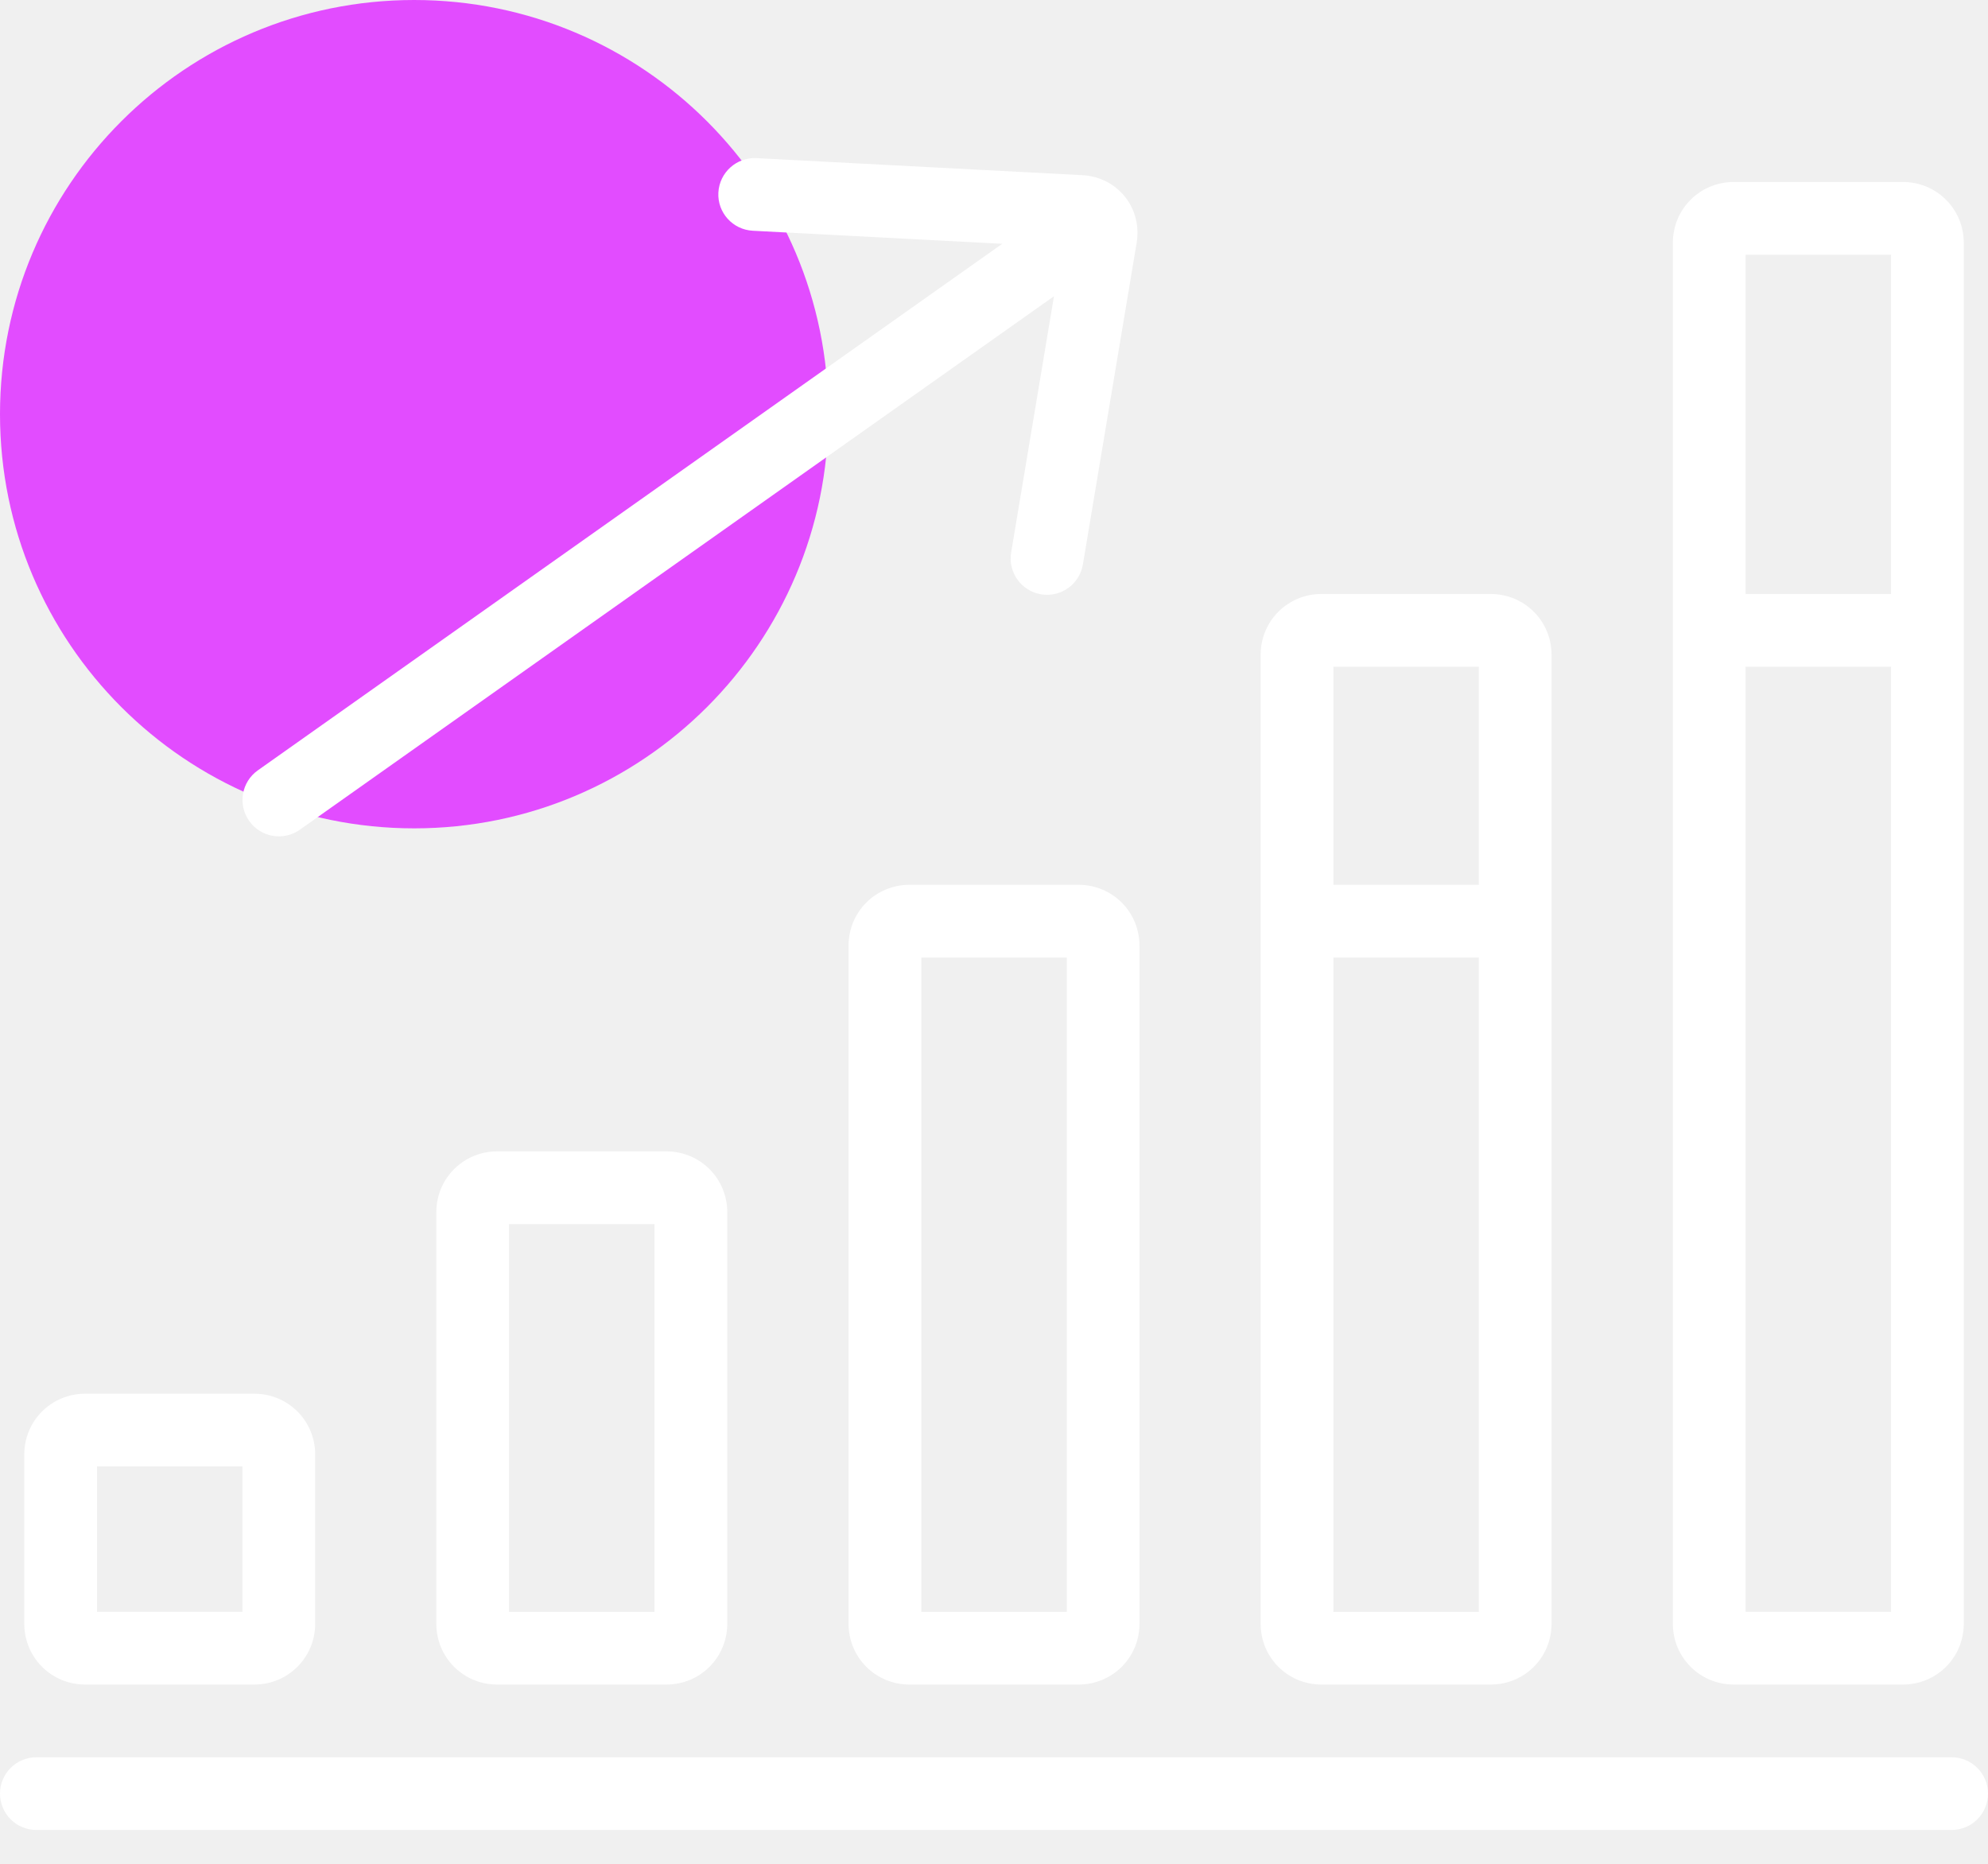
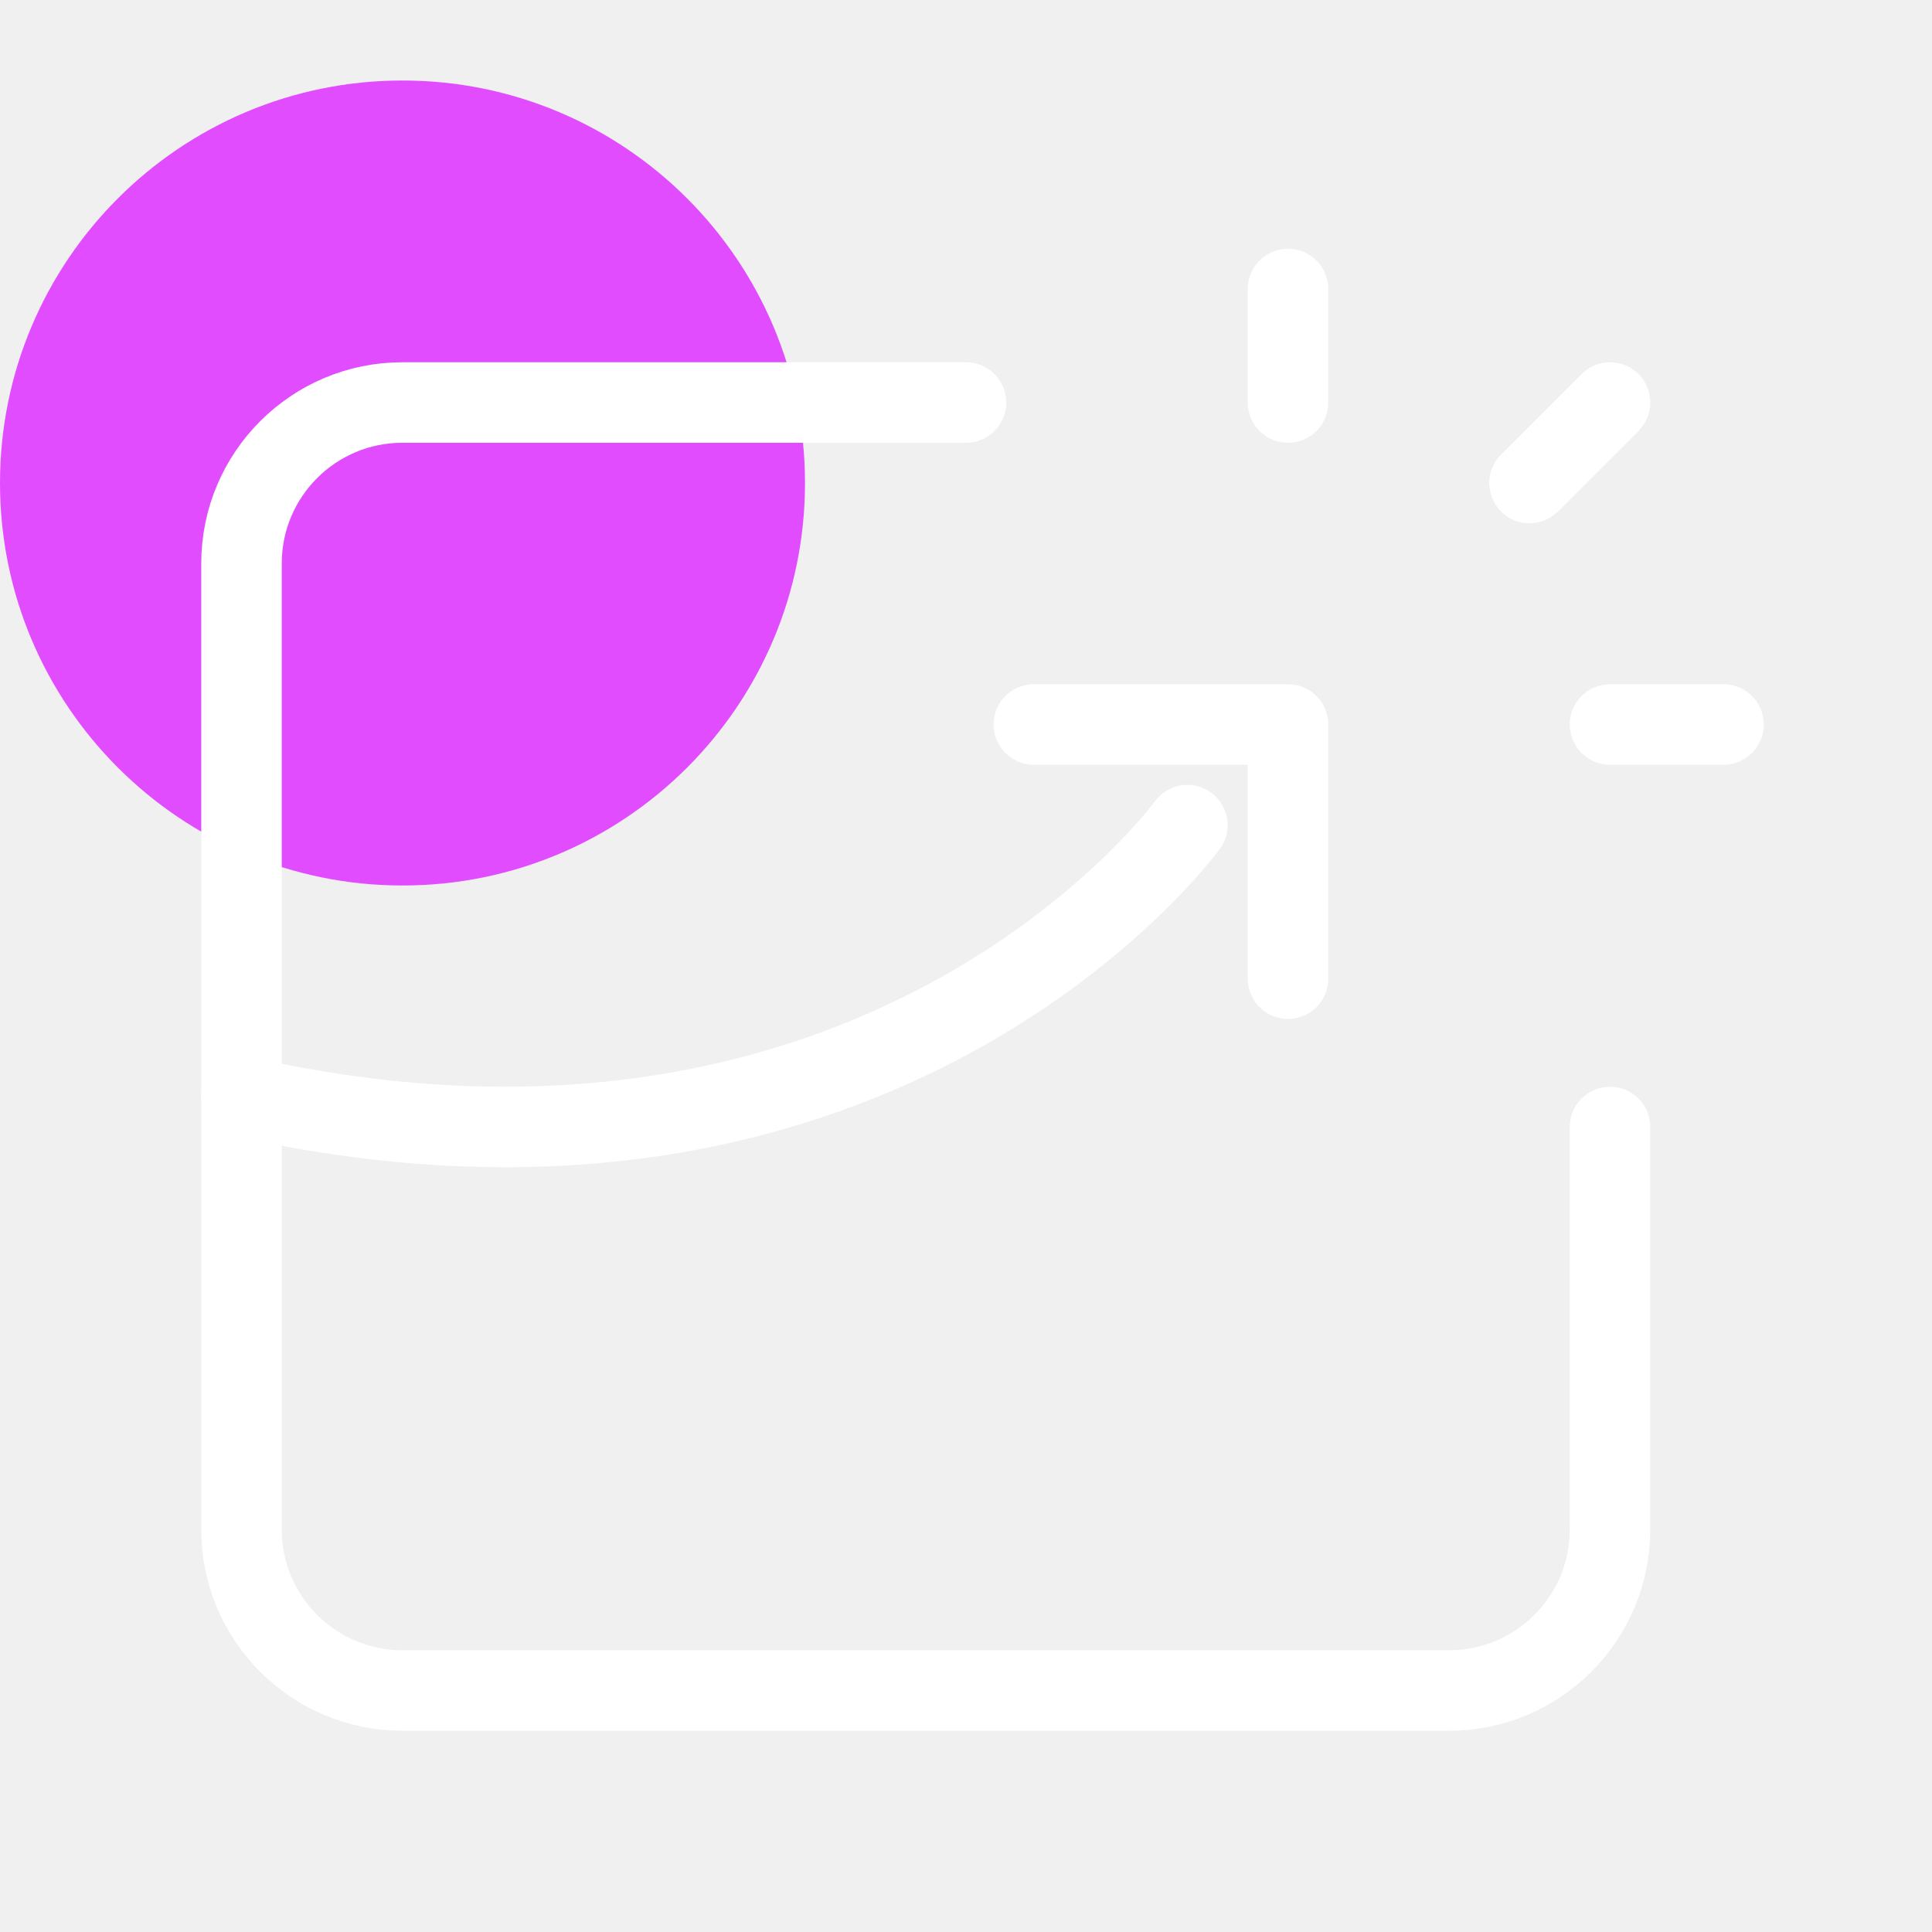
- <svg xmlns="http://www.w3.org/2000/svg" width="48" height="45" viewBox="0 0 48 45" fill="none">
-   <circle cx="10" cy="10" r="10" fill="#E24CFF" />
-   <path d="M27.083 4.66C26.842 4.404 26.496 4.247 26.137 4.23H26.137L18.268 3.818C17.784 3.793 17.371 4.164 17.345 4.649C17.319 5.133 17.692 5.546 18.176 5.571L24.199 5.886L6.226 18.599C5.83 18.879 5.737 19.426 6.017 19.822C6.297 20.218 6.845 20.312 7.241 20.032L25.448 7.152L24.414 13.339C24.334 13.816 24.657 14.269 25.135 14.349C25.613 14.43 26.066 14.106 26.146 13.629L27.445 5.859V5.857C27.458 5.779 27.465 5.699 27.464 5.62C27.466 5.263 27.326 4.913 27.083 4.66Z" fill="white" />
-   <path d="M6.147 33.65H2.049C1.238 33.654 0.589 34.303 0.586 35.113V39.209C0.59 40.02 1.238 40.668 2.049 40.672H6.147C6.958 40.668 7.607 40.02 7.61 39.209V35.113C7.607 34.303 6.958 33.654 6.147 33.65ZM5.854 38.916H2.342V35.406H5.854V38.916Z" fill="white" />
-   <path d="M16.096 27.799H11.999C11.187 27.803 10.539 28.451 10.535 29.262V39.209C10.539 40.021 11.187 40.669 11.999 40.672H16.096C16.907 40.669 17.556 40.021 17.56 39.209V29.262C17.556 28.451 16.907 27.803 16.096 27.799ZM15.803 38.917H12.291V29.555H15.803V38.917Z" fill="white" />
-   <path d="M26.049 21.363H21.952C21.14 21.367 20.492 22.015 20.488 22.826V39.209C20.492 40.021 21.14 40.669 21.952 40.672H26.049C26.86 40.669 27.509 40.021 27.513 39.209V22.826C27.509 22.015 26.86 21.366 26.049 21.363ZM25.757 38.917H22.245V23.119H25.757V38.917Z" fill="white" />
-   <path d="M35.999 14.341H31.901C31.09 14.345 30.441 14.993 30.438 15.804V39.209C30.441 40.021 31.09 40.669 31.901 40.672H35.999C36.809 40.669 37.459 40.021 37.462 39.209V15.804C37.459 14.993 36.809 14.345 35.999 14.341ZM35.706 38.917H32.194V23.119H35.706V38.917ZM35.706 21.363H32.194V16.097H35.706V21.363Z" fill="white" />
-   <path d="M45.952 4.394H41.854C41.043 4.398 40.394 5.046 40.391 5.857V39.209C40.394 40.02 41.043 40.668 41.854 40.672H45.952C46.762 40.669 47.412 40.02 47.415 39.209V5.857C47.412 5.046 46.762 4.398 45.952 4.394ZM45.659 38.916H42.147V16.097H45.659V38.916ZM45.659 14.341H42.147V6.15H45.659V14.341Z" fill="white" />
-   <path d="M47.122 42.428H0.878C0.393 42.428 0 42.821 0 43.305C0 43.79 0.393 44.183 0.878 44.183H47.122C47.607 44.183 48 43.79 48 43.305C48 42.821 47.607 42.428 47.122 42.428Z" fill="white" />
+ <svg xmlns="http://www.w3.org/2000/svg" width="48" height="48" viewBox="0 0 48 48" fill="none">
+   <circle cx="10" cy="12" r="10" fill="#E24CFF" />
+   <g clip-path="url(#clip0_1641_5689)">
+     <path d="M32 24.314V18H25.686" stroke="white" stroke-width="2" stroke-linecap="round" stroke-linejoin="round" />
+     <path d="M38 12L40 10" stroke="white" stroke-width="2" stroke-linecap="round" stroke-linejoin="round" />
+     <path d="M24 10H10C7.79 10 6 11.79 6 14V38C6 40.21 7.79 42 10 42H36C38.21 42 40 40.21 40 38V28" stroke="white" stroke-width="2" stroke-linecap="round" stroke-linejoin="round" />
+     <path d="M40 18H42.82" stroke="white" stroke-width="2" stroke-linecap="round" stroke-linejoin="round" />
+     <path d="M32 10V7.18" stroke="white" stroke-width="2" stroke-linecap="round" stroke-linejoin="round" />
+     <path d="M6 27.24C22 30.834 29.5 20.5 29.5 20.5" stroke="white" stroke-width="2" stroke-linecap="round" stroke-linejoin="round" />
+   </g>
+   <defs>
+     <clipPath id="clip0_1641_5689">
+       <rect width="48" height="48" fill="white" />
+     </clipPath>
+   </defs>
</svg>
